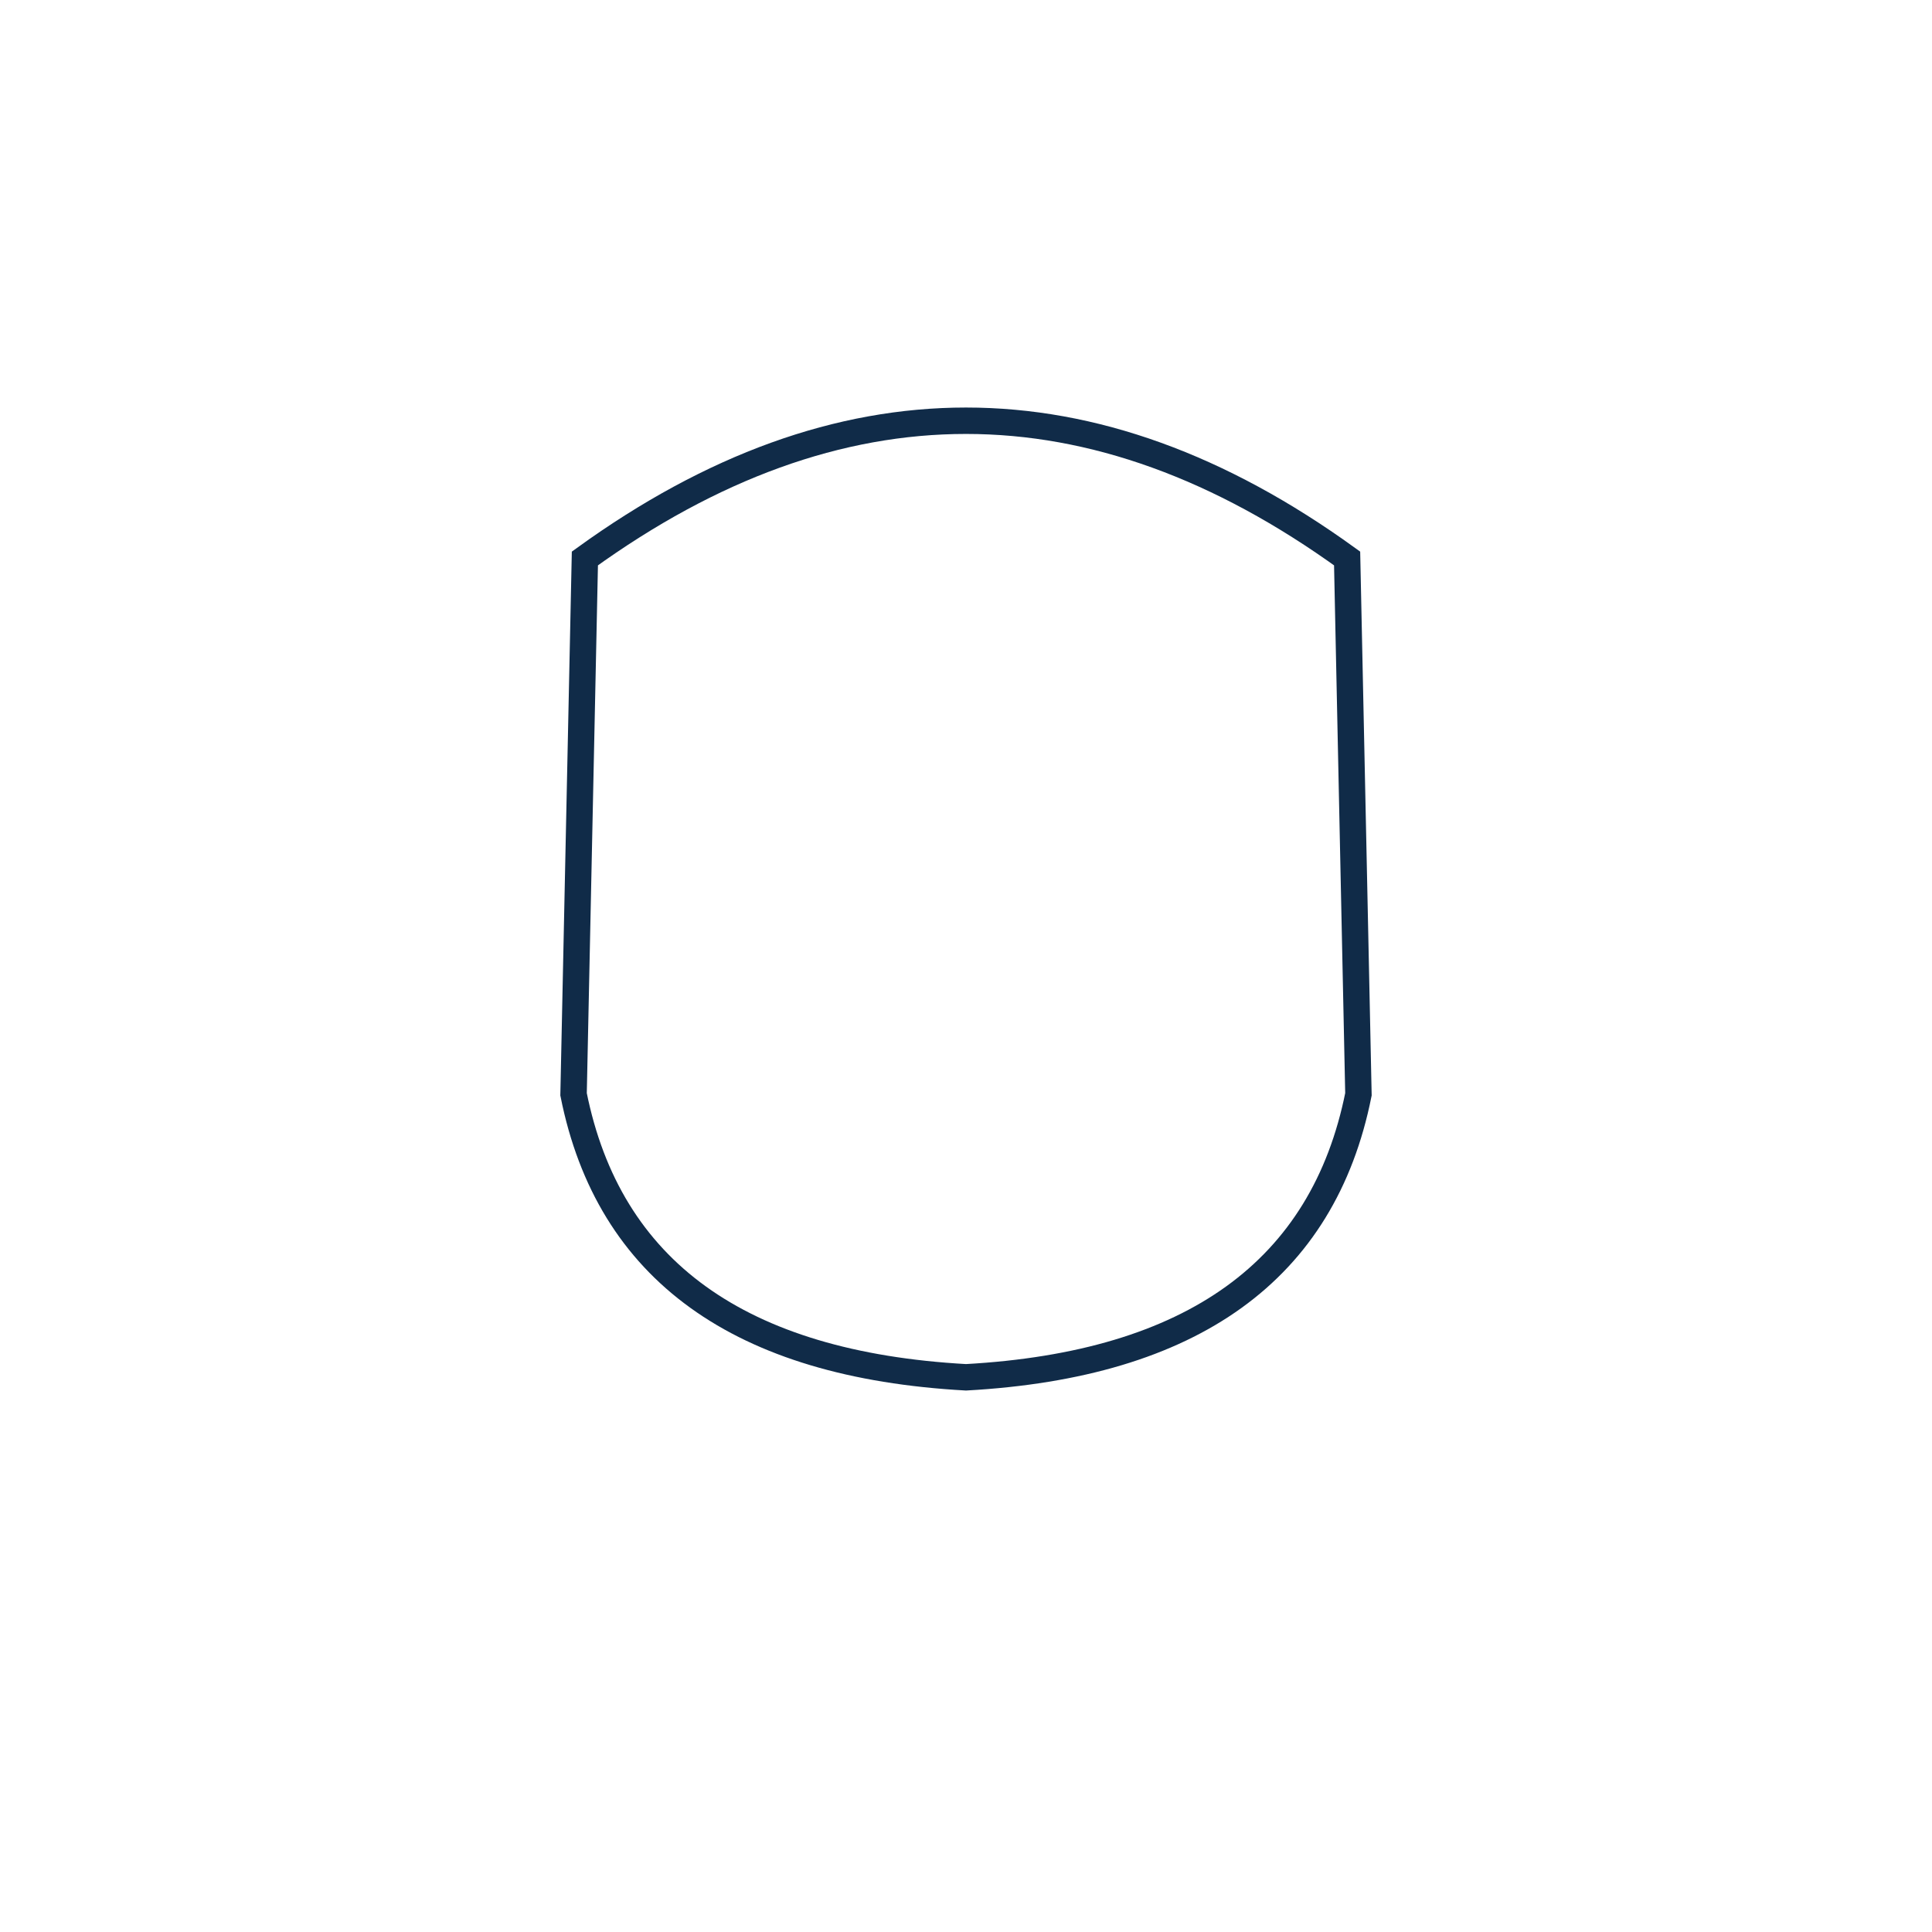
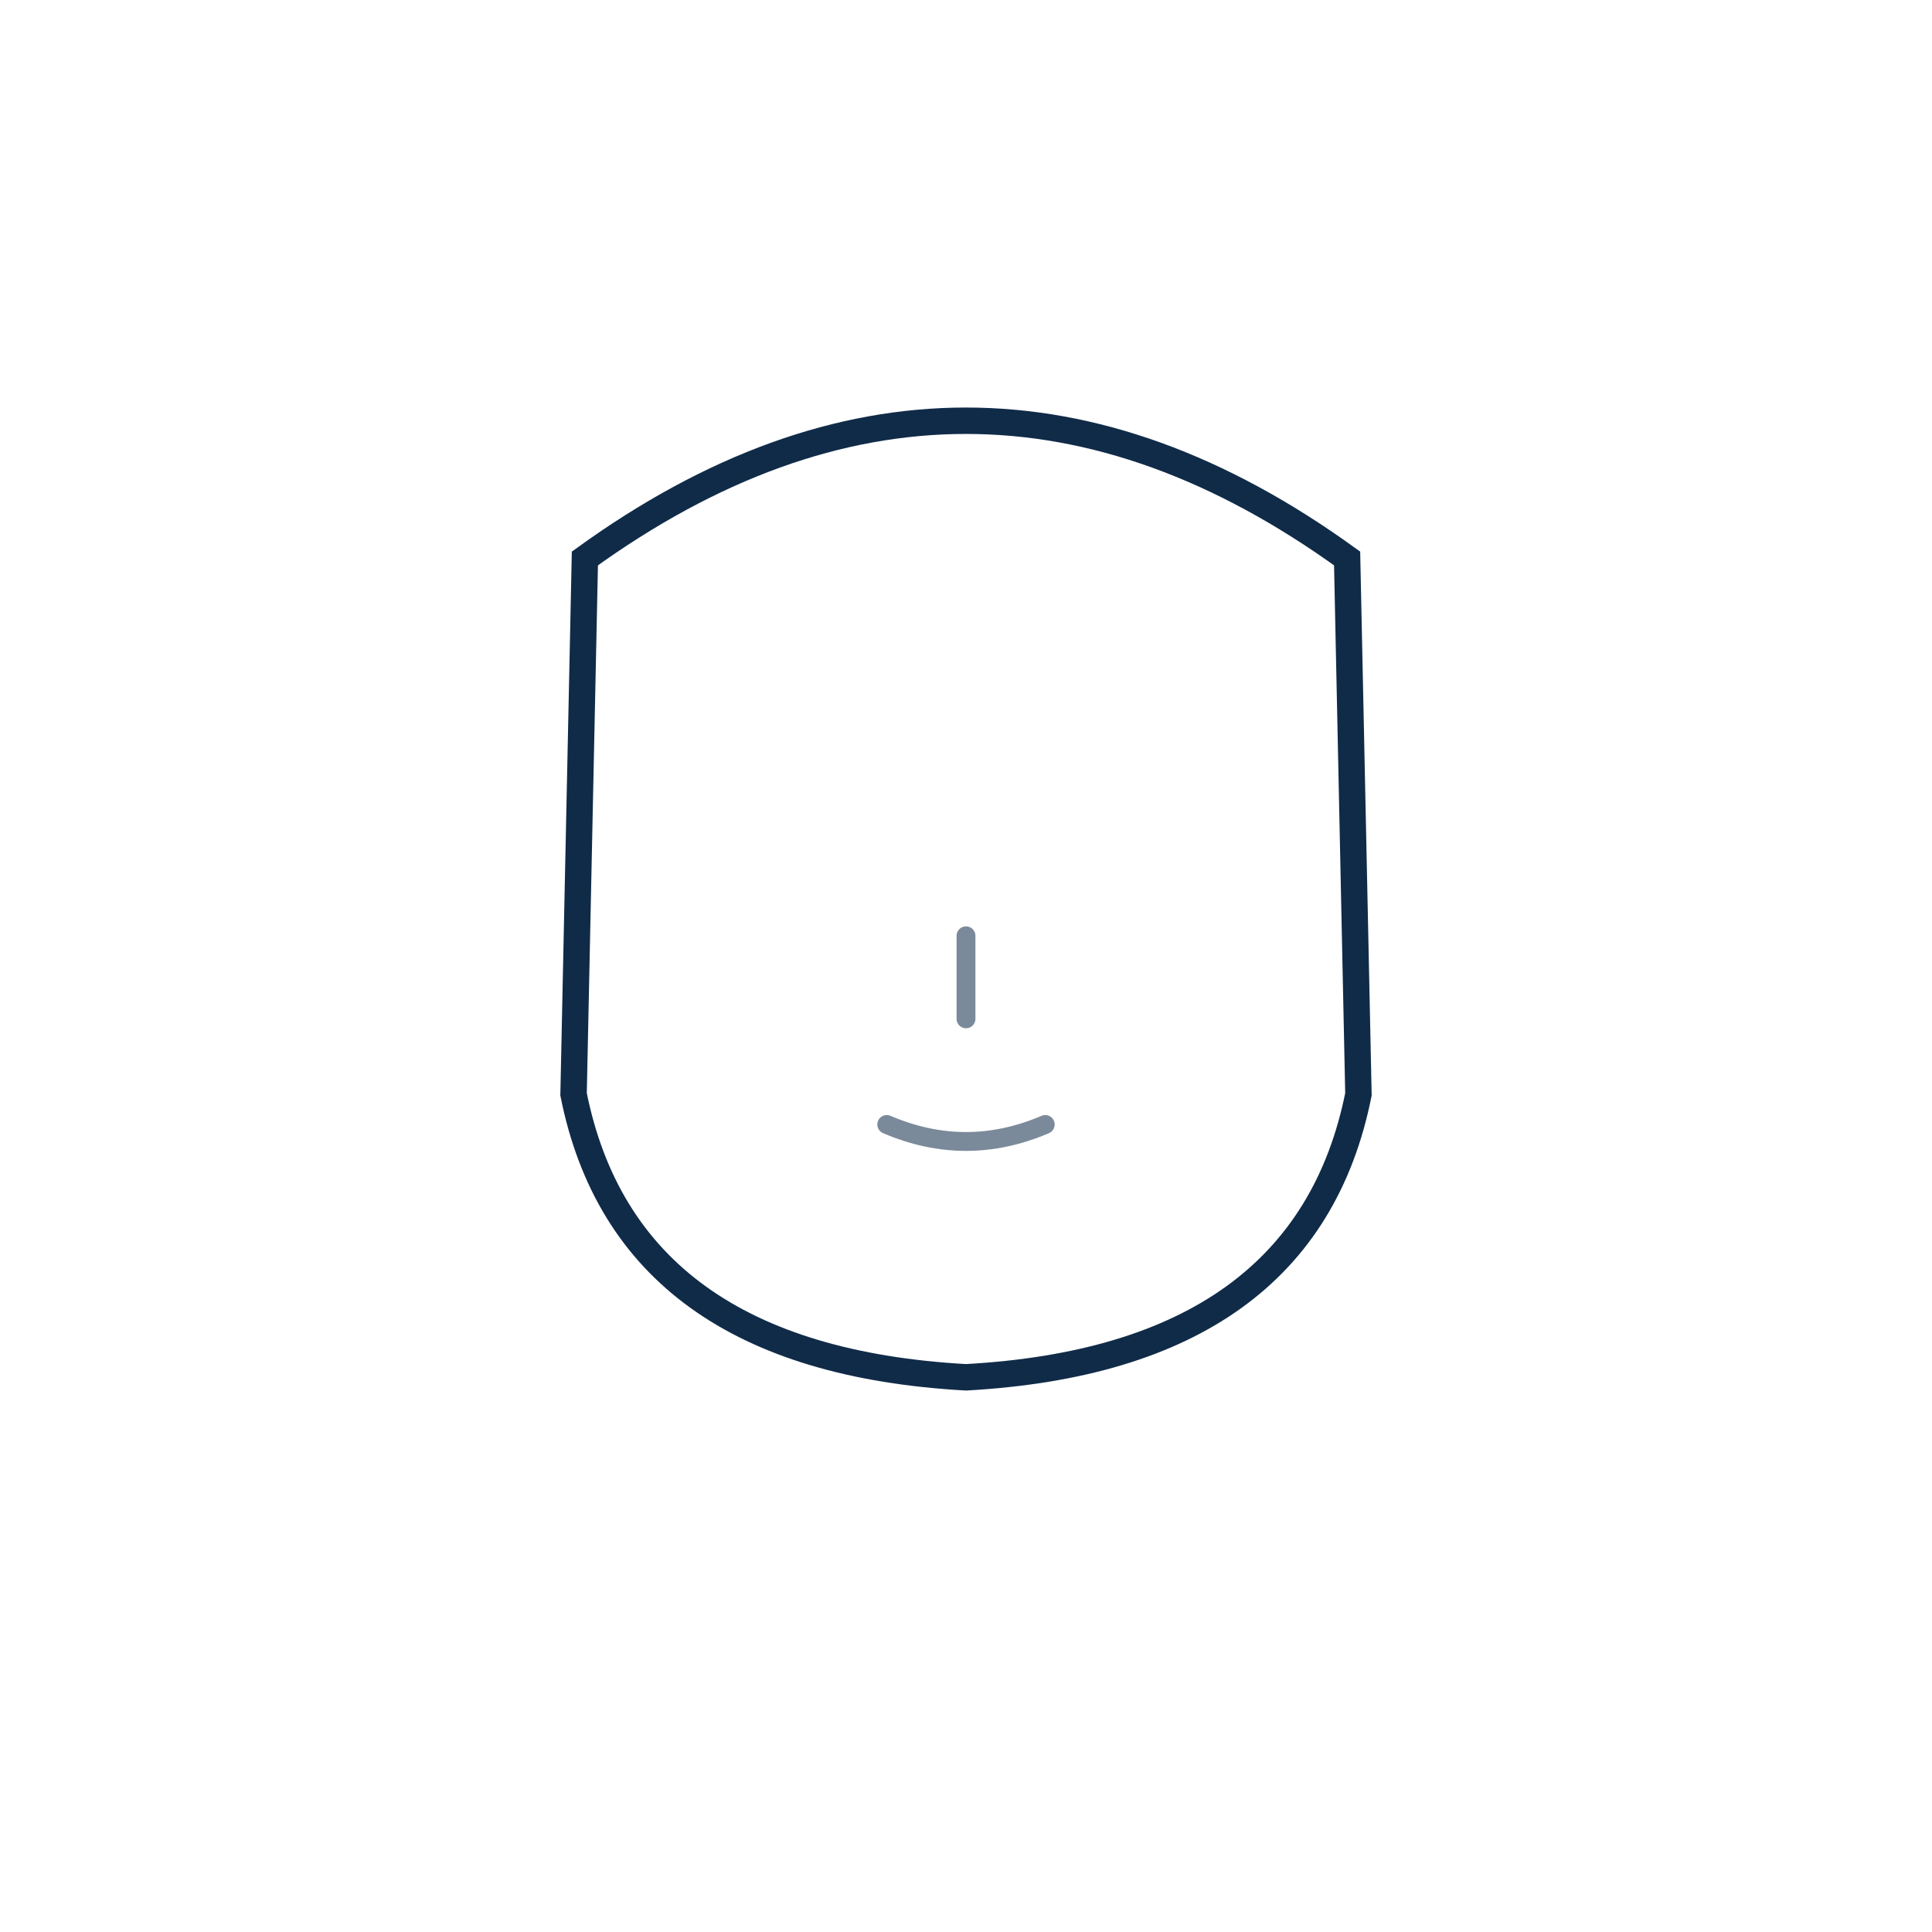
<svg xmlns="http://www.w3.org/2000/svg" viewBox="0 0 512 512" aria-hidden="true">
  <g id="avatar-part__face-shape__round">
    <path d="M155 148Q256 75 357 148L360 290Q346 360 256 365Q166 360 152 290Z" fill="none" stroke="#102B48" stroke-width="7" />
+     <path d="M256 248v22M235 298Q256 307 277 298" fill="none" stroke="#102B48" stroke-opacity=".55" stroke-width="5" stroke-linecap="round" />
  </g>
</svg>
